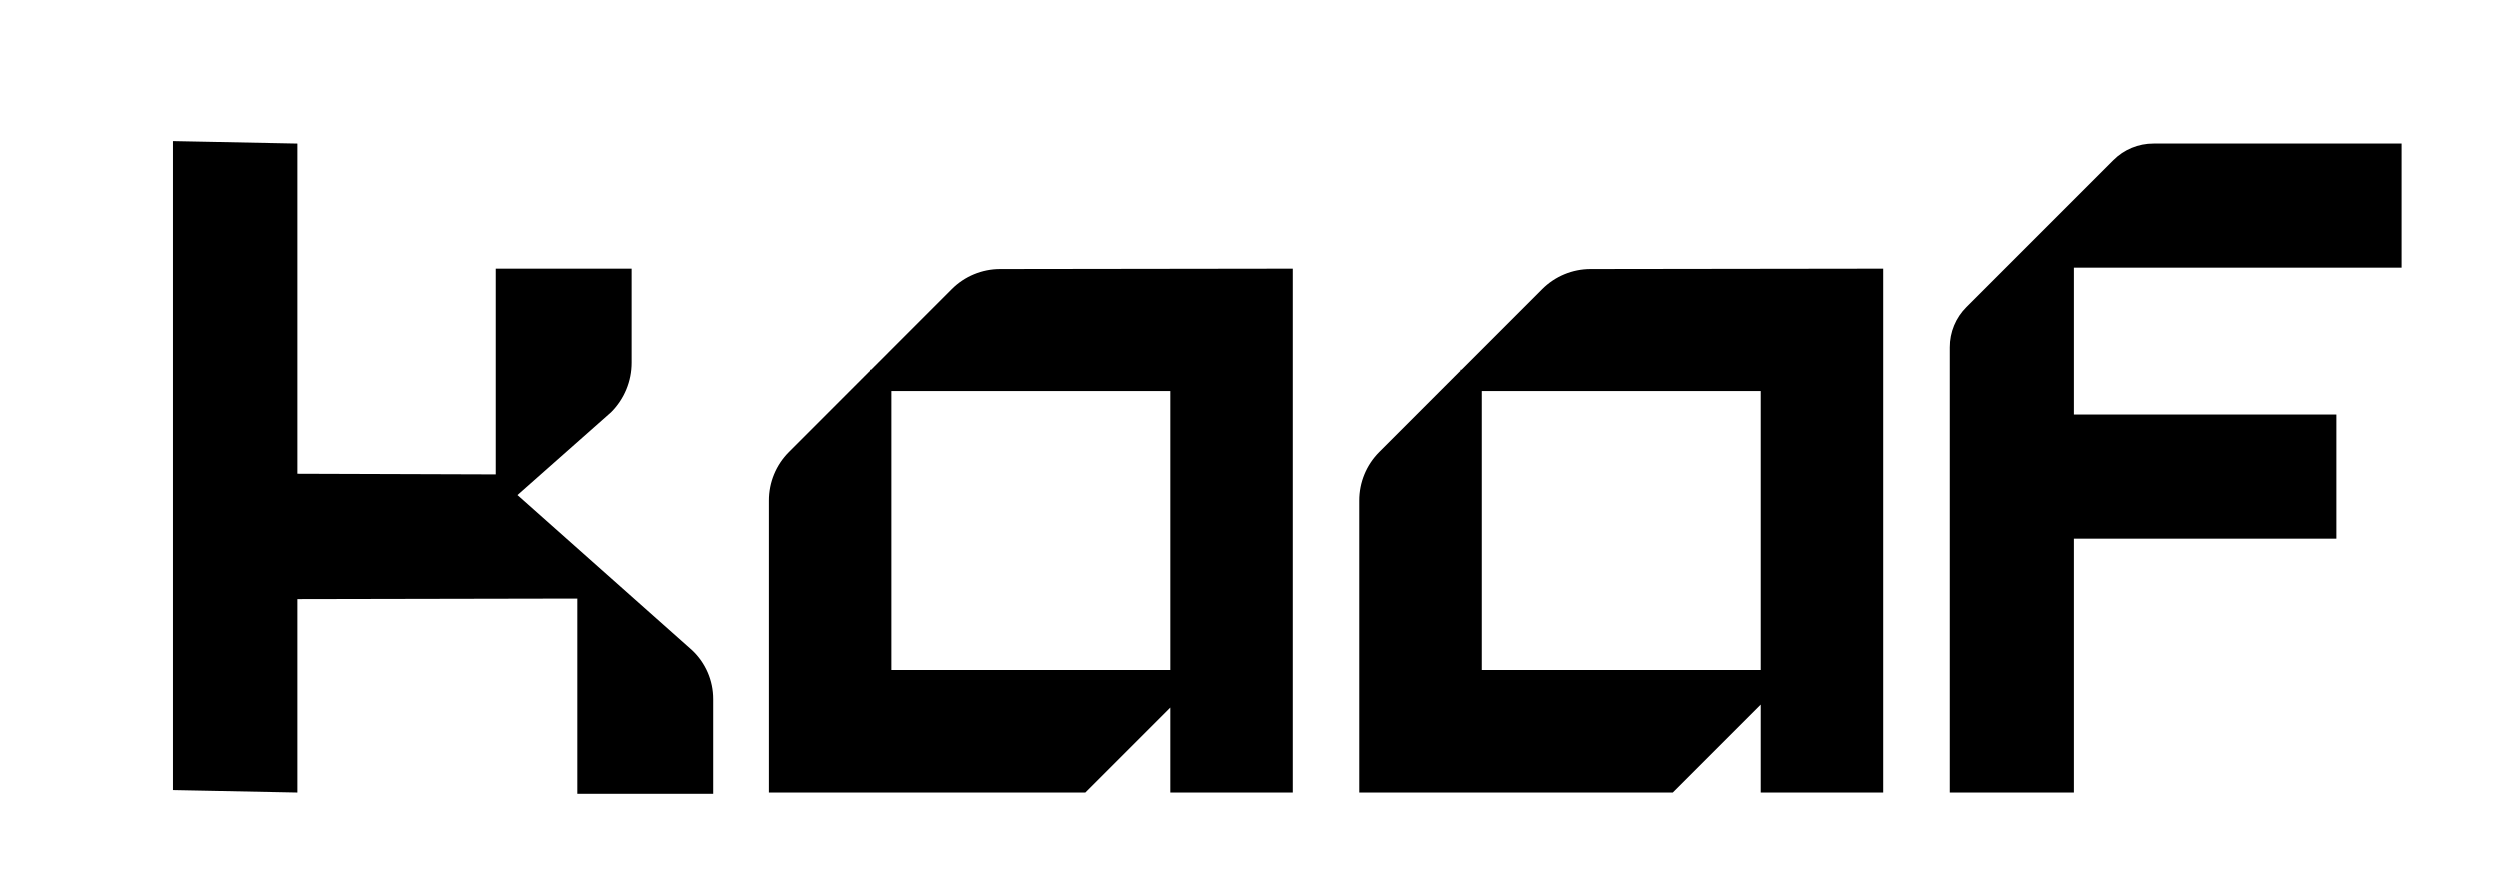
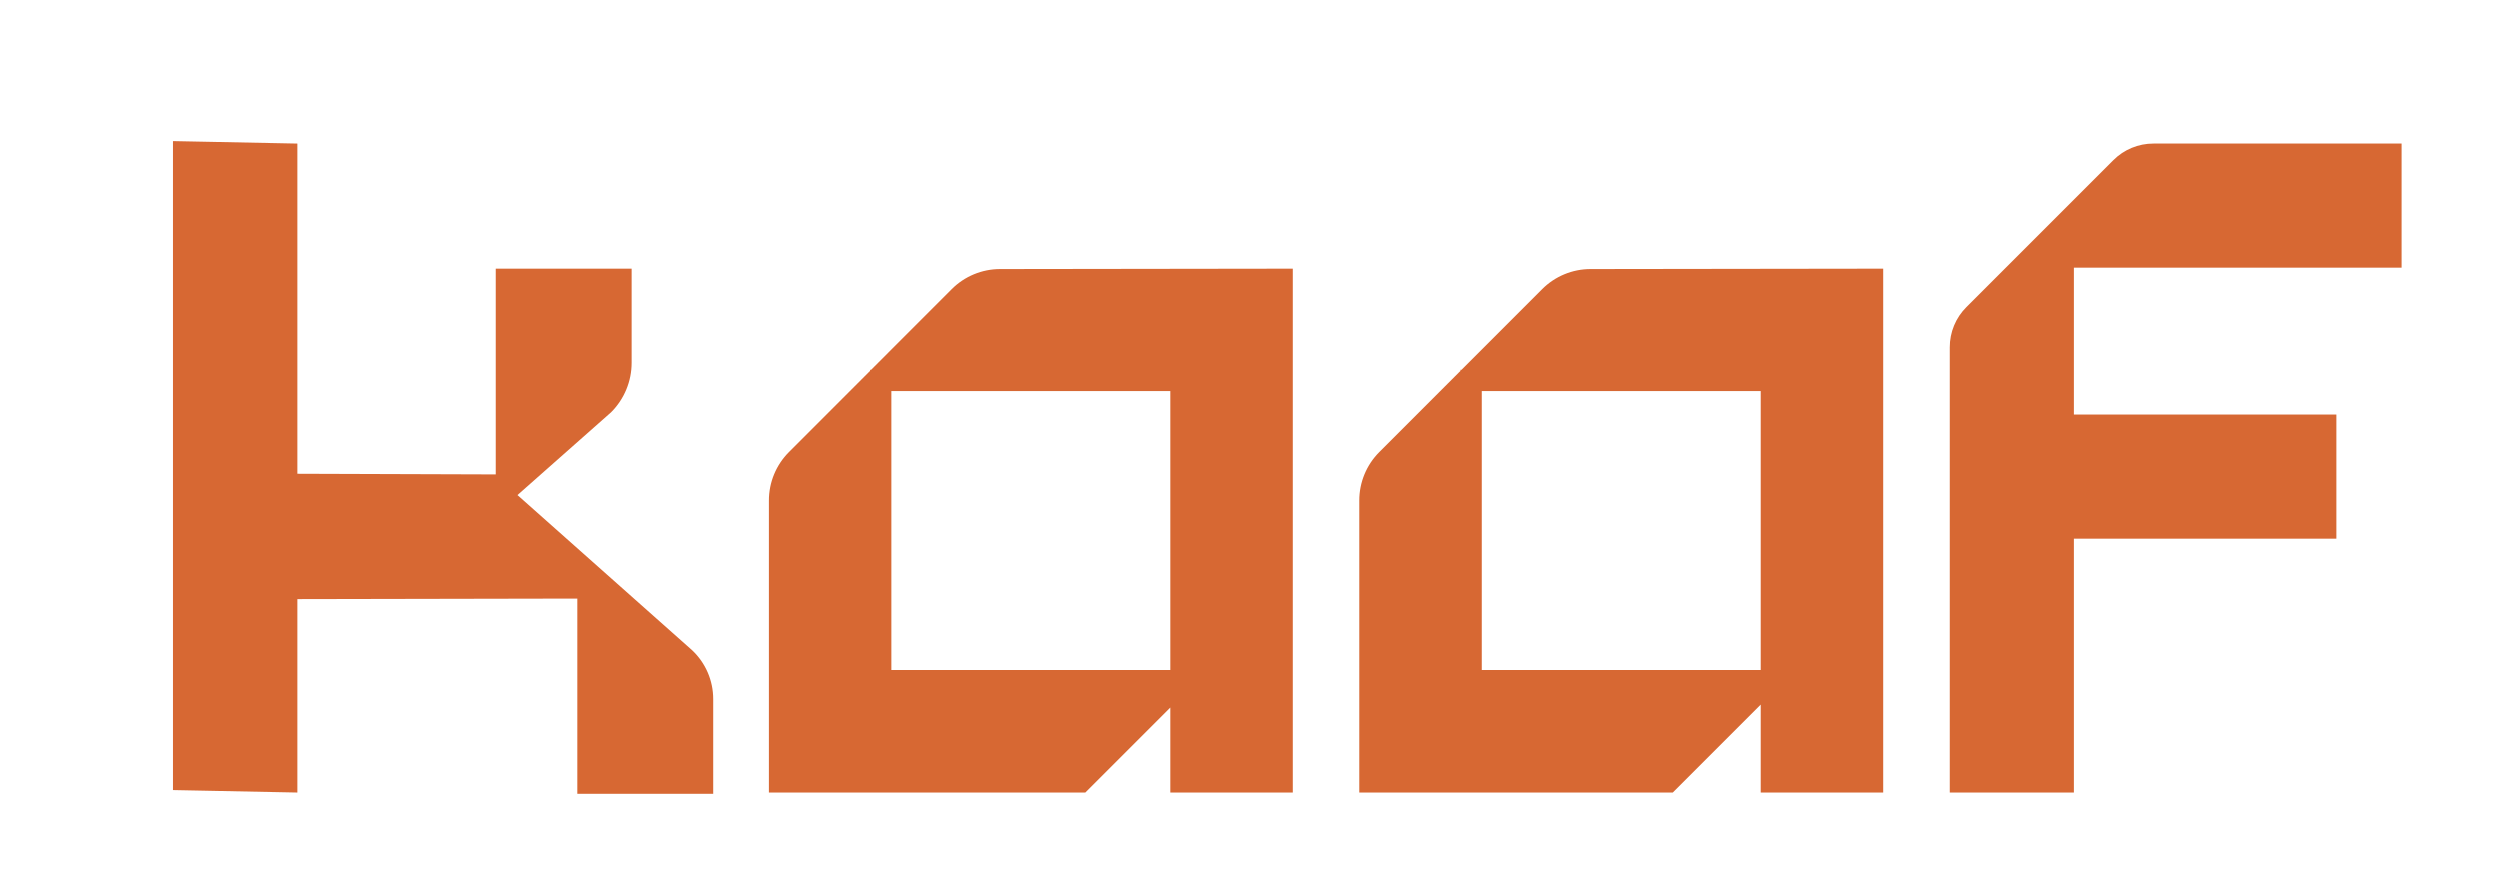
<svg xmlns="http://www.w3.org/2000/svg" viewBox="335 212 230 82">
-   <path d="M555.947 236.628v-11.42h-22.819a5.2 5.2 0 0 0-3.708 1.536l-13.505 13.504a5.2 5.2 0 0 0-1.536 3.709v40.954h11.419v-23.353h24.149V250.14h-24.149v-13.512zM427.025 236.754a6.3 6.3 0 0 0-4.476 1.859l-7.403 7.408h-.099v.099l-7.455 7.459a6.3 6.3 0 0 0-1.854 4.48v26.853h29.113l7.818-7.818v7.818h11.269v-48.195zm15.645 11.226v25.662h-25.664V247.98zM481.341 236.754a6.3 6.3 0 0 0-4.475 1.859l-7.404 7.408h-.098v.098l-7.456 7.46a6.3 6.3 0 0 0-1.854 4.48v26.853h28.843l8.089-8.089v8.089h11.268v-48.195zm15.645 36.888h-25.663V247.98h25.663zM382.608 257.546l8.61-7.614a6.44 6.44 0 0 0 1.893-4.574v-8.64h-12.502v18.928l-18.251-.06v-30.377l-11.445-.227v59.704l11.445.227v-17.795l25.755-.05v17.962h12.502v-8.72a6.16 6.16 0 0 0-1.943-4.492z" fill="currentColor" />
+   <path d="M555.947 236.628v-11.42h-22.819a5.2 5.2 0 0 0-3.708 1.536l-13.505 13.504a5.2 5.2 0 0 0-1.536 3.709v40.954h11.419v-23.353h24.149V250.14h-24.149v-13.512zM427.025 236.754a6.3 6.3 0 0 0-4.476 1.859l-7.403 7.408h-.099v.099l-7.455 7.459a6.3 6.3 0 0 0-1.854 4.48v26.853h29.113l7.818-7.818v7.818h11.269v-48.195zm15.645 11.226v25.662h-25.664V247.98zM481.341 236.754a6.3 6.3 0 0 0-4.475 1.859l-7.404 7.408h-.098v.098l-7.456 7.46a6.3 6.3 0 0 0-1.854 4.48v26.853h28.843l8.089-8.089v8.089h11.268v-48.195zm15.645 36.888h-25.663V247.98h25.663zM382.608 257.546l8.61-7.614a6.44 6.44 0 0 0 1.893-4.574v-8.64h-12.502v18.928l-18.251-.06v-30.377l-11.445-.227v59.704l11.445.227v-17.795l25.755-.05v17.962h12.502v-8.72a6.16 6.16 0 0 0-1.943-4.492z" fill="#d76833" />
</svg>
